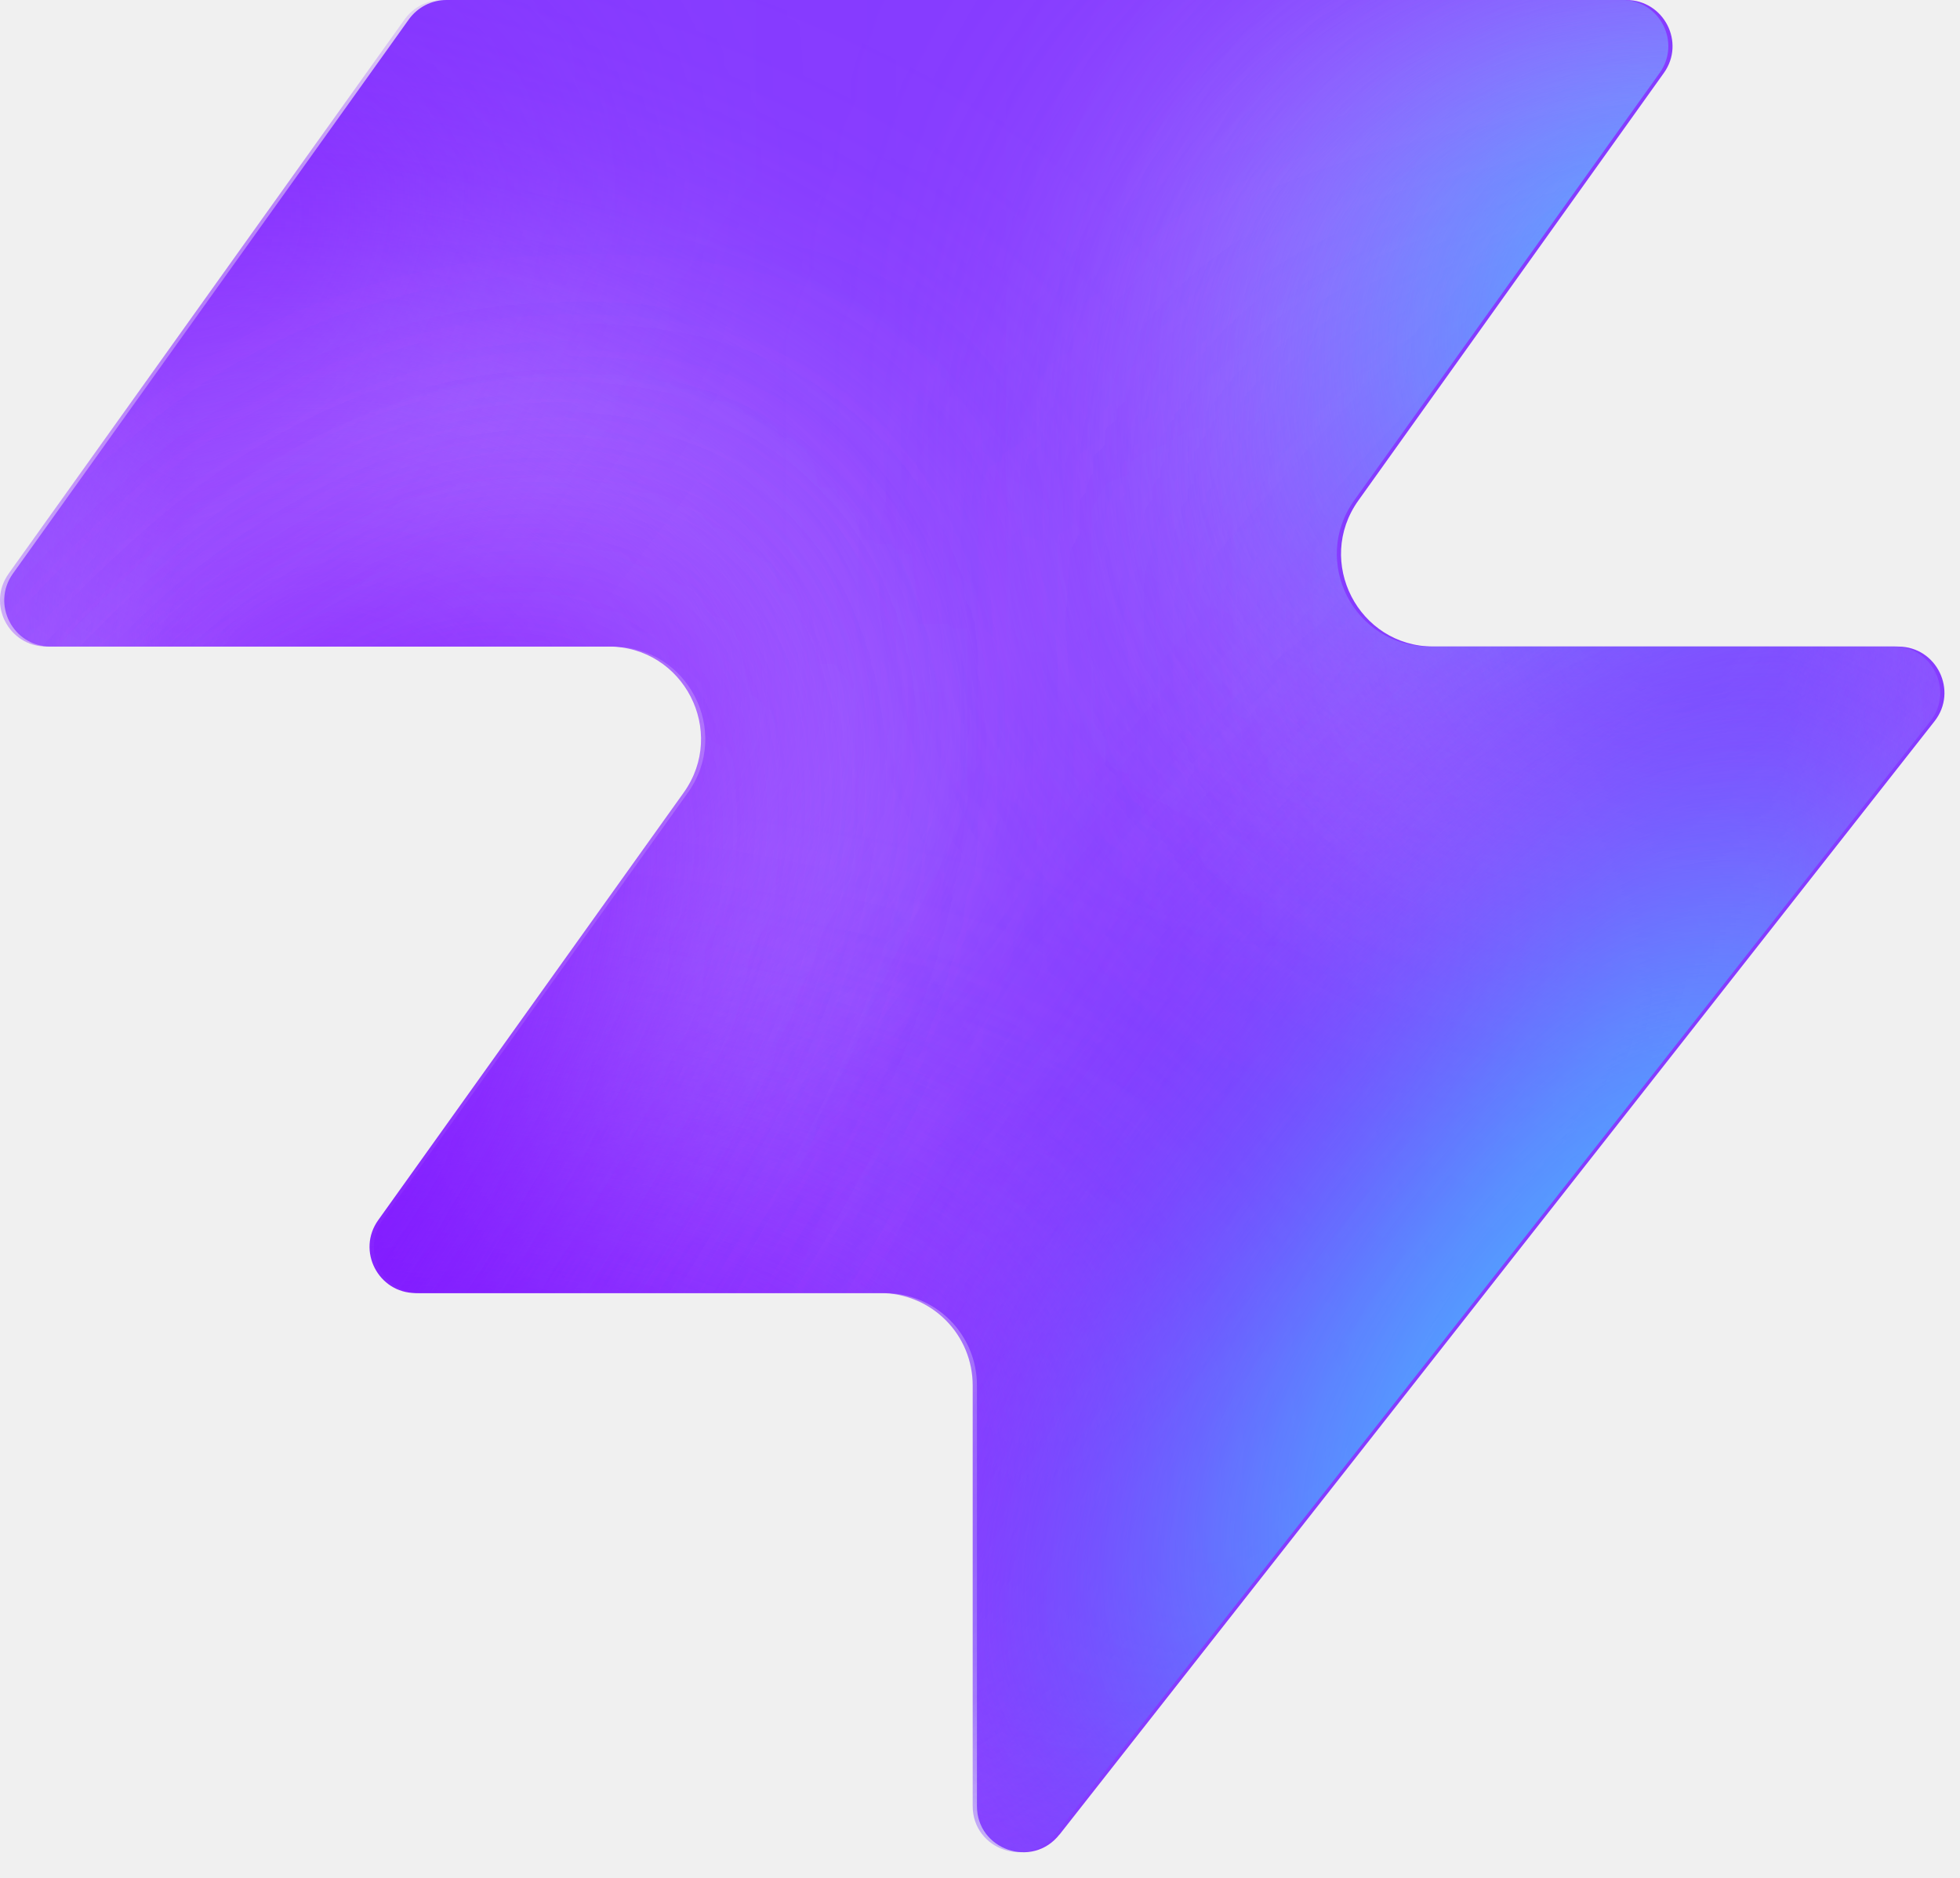
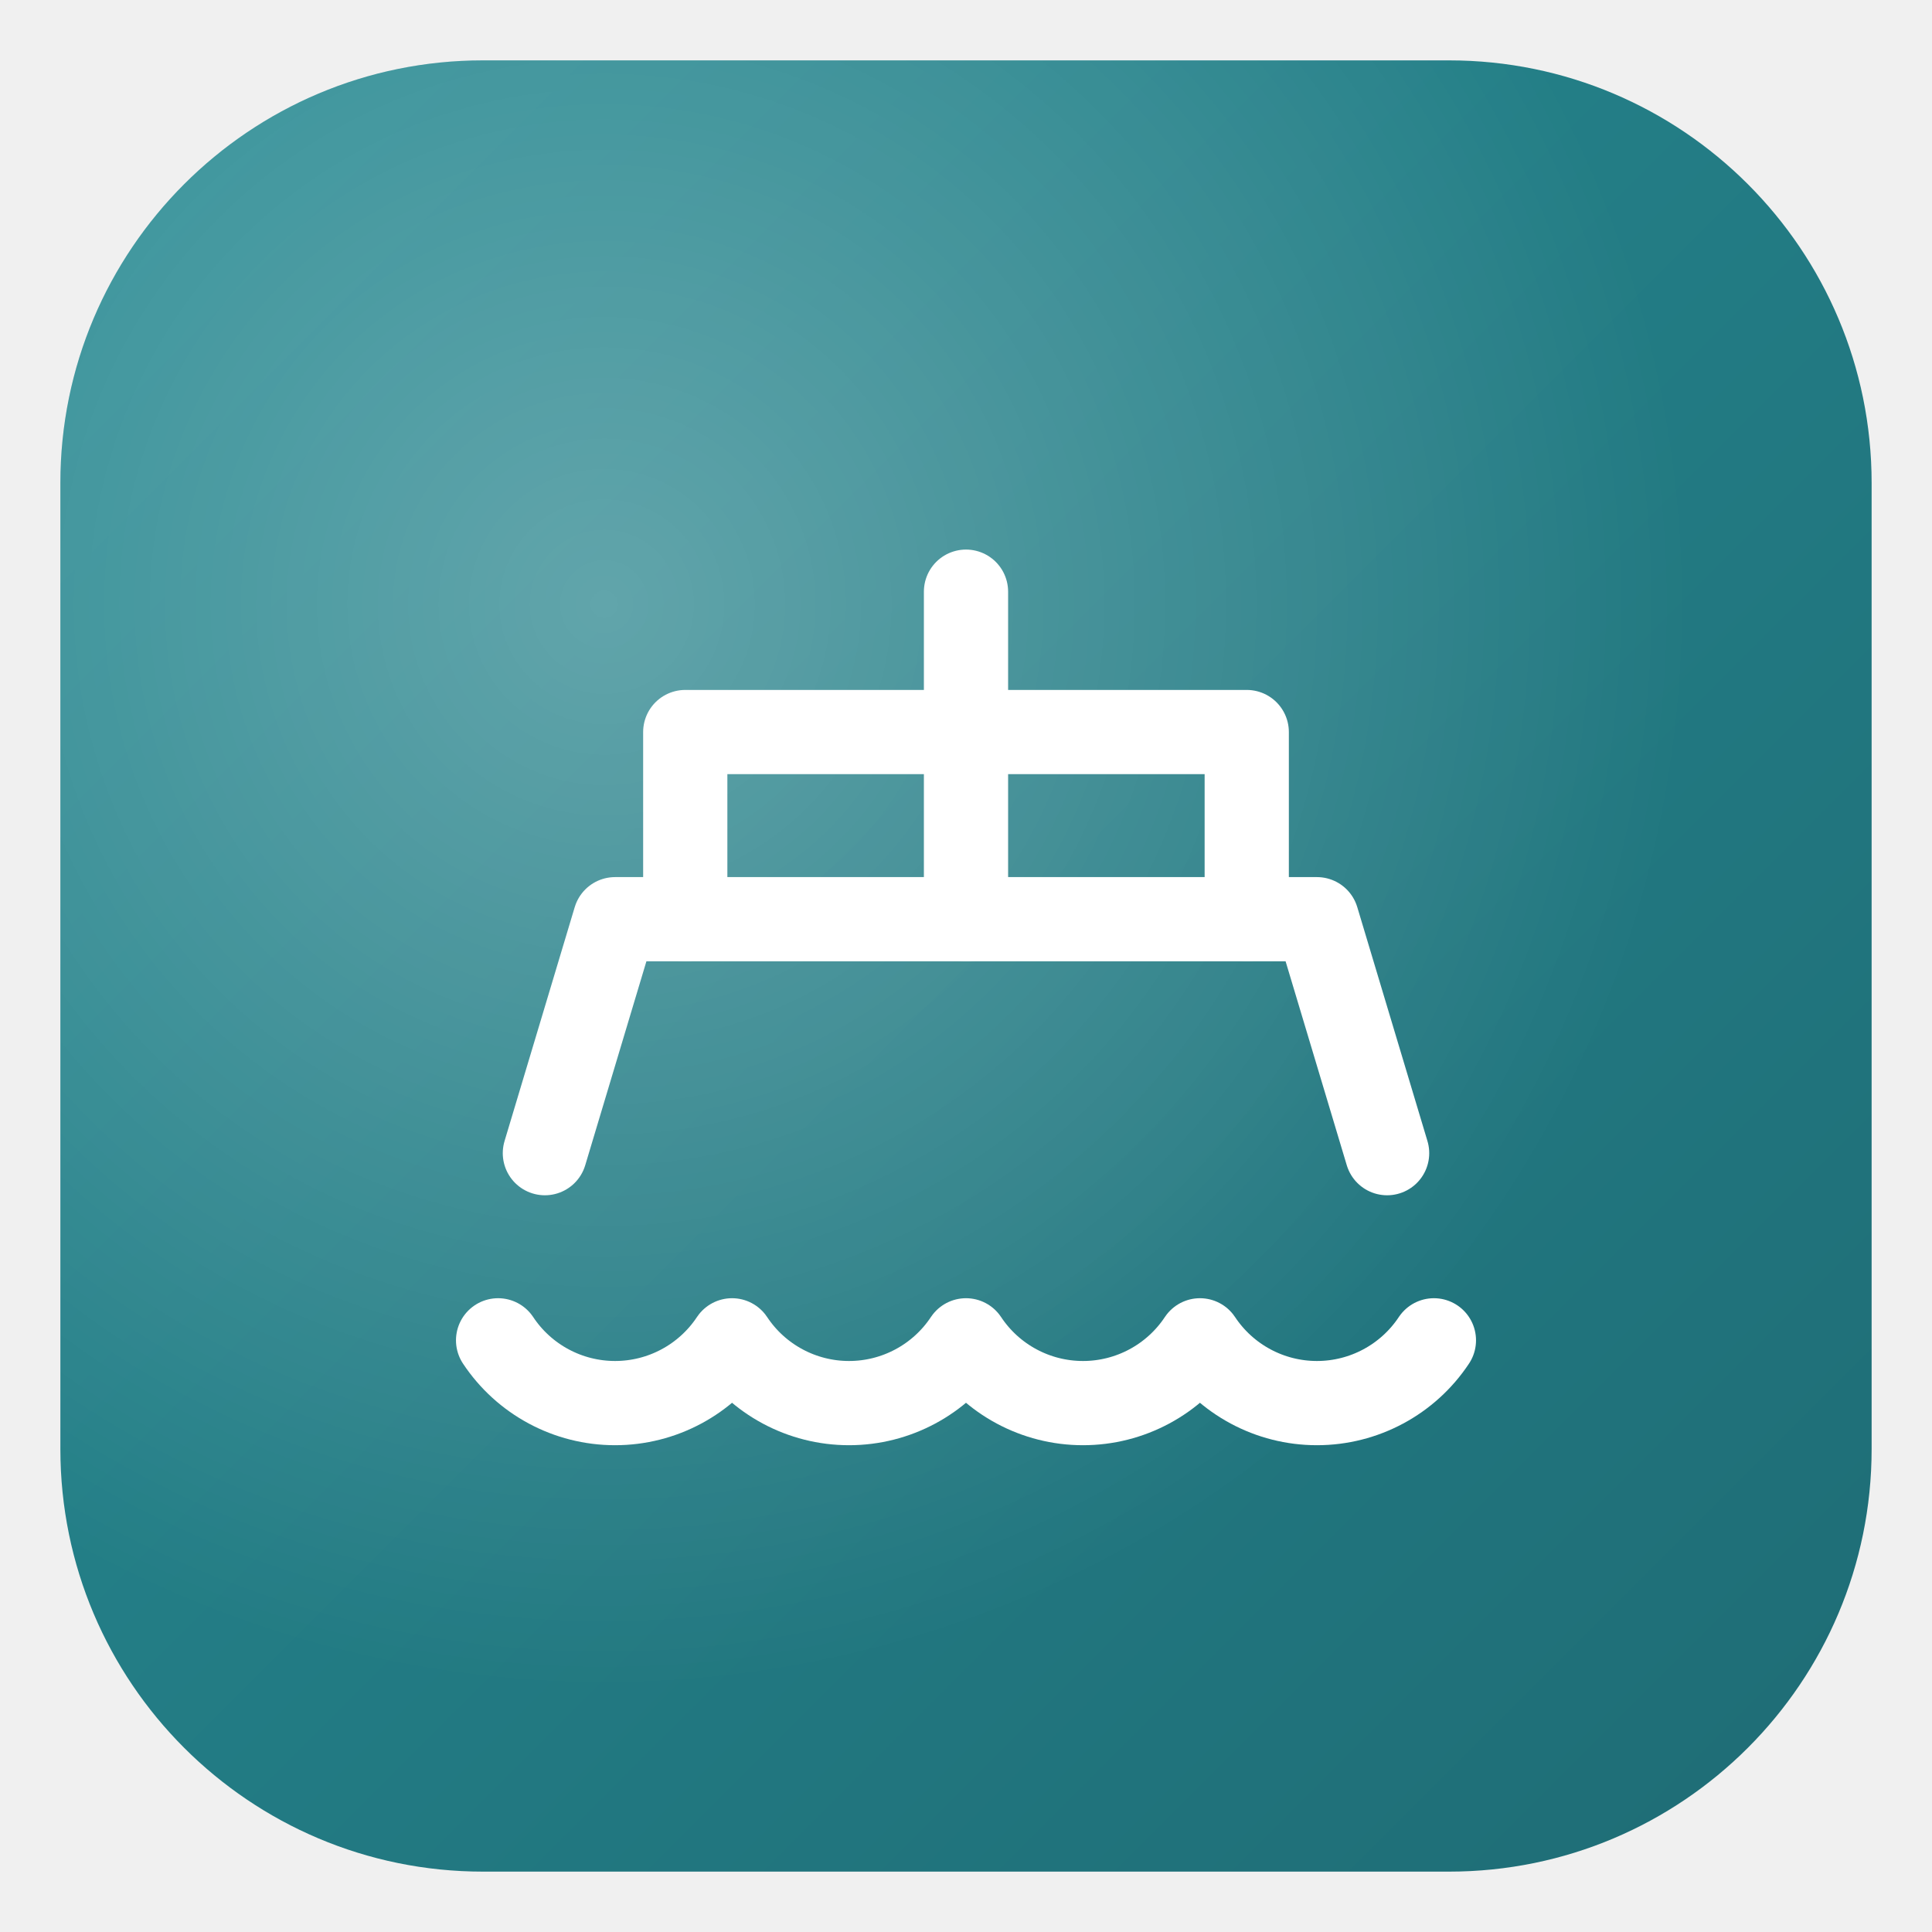
- <svg xmlns="http://www.w3.org/2000/svg" width="48" height="46" fill="none" viewBox="0 0 48 46">
-   <path fill="#863bff" d="M25.946 44.938c-.664.845-2.021.375-2.021-.698V33.937a2.26 2.26 0 0 0-2.262-2.262H10.287c-.92 0-1.456-1.04-.92-1.788l7.48-10.471c1.07-1.497 0-3.578-1.842-3.578H1.237c-.92 0-1.456-1.04-.92-1.788L10.013.474c.214-.297.556-.474.92-.474h28.894c.92 0 1.456 1.04.92 1.788l-7.48 10.471c-1.07 1.498 0 3.579 1.842 3.579h11.377c.943 0 1.473 1.088.89 1.83L25.947 44.94z" style="fill:#863bff;fill:color(display-p3 .525 .23 1);fill-opacity:1" />
-   <mask id="a" width="48" height="46" x="0" y="0" maskUnits="userSpaceOnUse" style="mask-type:alpha">
-     <path fill="#000" d="M25.842 44.938c-.664.844-2.021.375-2.021-.698V33.937a2.26 2.26 0 0 0-2.262-2.262H10.183c-.92 0-1.456-1.04-.92-1.788l7.48-10.471c1.07-1.498 0-3.579-1.842-3.579H1.133c-.92 0-1.456-1.04-.92-1.787L9.91.473c.214-.297.556-.474.92-.474h28.894c.92 0 1.456 1.04.92 1.788l-7.48 10.471c-1.07 1.498 0 3.578 1.842 3.578h11.377c.943 0 1.473 1.088.89 1.832L25.843 44.94z" style="fill:#000;fill-opacity:1" />
-   </mask>
-   <g mask="url(#a)">
-     <g filter="url(#b)">
-       <ellipse cx="5.508" cy="14.704" fill="#ede6ff" rx="5.508" ry="14.704" style="fill:#ede6ff;fill:color(display-p3 .927 .903 1);fill-opacity:1" transform="matrix(.00324 1 1 -.00324 -4.47 31.516)" />
-     </g>
-     <g filter="url(#c)">
-       <ellipse cx="10.399" cy="29.851" fill="#ede6ff" rx="10.399" ry="29.851" style="fill:#ede6ff;fill:color(display-p3 .927 .903 1);fill-opacity:1" transform="matrix(.00324 1 1 -.00324 -39.328 7.883)" />
-     </g>
-     <g filter="url(#d)">
-       <ellipse cx="5.508" cy="30.487" fill="#7e14ff" rx="5.508" ry="30.487" style="fill:#7e14ff;fill:color(display-p3 .492 .077 1);fill-opacity:1" transform="rotate(89.814 -25.913 -14.639)scale(1 -1)" />
-     </g>
-     <g filter="url(#e)">
-       <ellipse cx="5.508" cy="30.599" fill="#7e14ff" rx="5.508" ry="30.599" style="fill:#7e14ff;fill:color(display-p3 .492 .077 1);fill-opacity:1" transform="rotate(89.814 -32.644 -3.334)scale(1 -1)" />
-     </g>
-     <g filter="url(#f)">
-       <ellipse cx="5.508" cy="30.599" fill="#7e14ff" rx="5.508" ry="30.599" style="fill:#7e14ff;fill:color(display-p3 .492 .077 1);fill-opacity:1" transform="matrix(.00324 1 1 -.00324 -34.34 30.47)" />
-     </g>
-     <g filter="url(#g)">
-       <ellipse cx="14.072" cy="22.078" fill="#ede6ff" rx="14.072" ry="22.078" style="fill:#ede6ff;fill:color(display-p3 .927 .903 1);fill-opacity:1" transform="rotate(93.35 24.506 48.493)scale(-1 1)" />
-     </g>
-     <g filter="url(#h)">
-       <ellipse cx="3.47" cy="21.501" fill="#7e14ff" rx="3.47" ry="21.501" style="fill:#7e14ff;fill:color(display-p3 .492 .077 1);fill-opacity:1" transform="rotate(89.009 28.708 47.59)scale(-1 1)" />
-     </g>
-     <g filter="url(#i)">
-       <ellipse cx="3.47" cy="21.501" fill="#7e14ff" rx="3.47" ry="21.501" style="fill:#7e14ff;fill:color(display-p3 .492 .077 1);fill-opacity:1" transform="rotate(89.009 28.708 47.59)scale(-1 1)" />
-     </g>
-     <g filter="url(#j)">
-       <ellipse cx=".387" cy="8.972" fill="#7e14ff" rx="4.407" ry="29.108" style="fill:#7e14ff;fill:color(display-p3 .492 .077 1);fill-opacity:1" transform="rotate(39.51 .387 8.972)" />
-     </g>
-     <g filter="url(#k)">
-       <ellipse cx="47.523" cy="-6.092" fill="#7e14ff" rx="4.407" ry="29.108" style="fill:#7e14ff;fill:color(display-p3 .492 .077 1);fill-opacity:1" transform="rotate(37.892 47.523 -6.092)" />
-     </g>
-     <g filter="url(#l)">
-       <ellipse cx="41.412" cy="6.333" fill="#47bfff" rx="5.971" ry="9.665" style="fill:#47bfff;fill:color(display-p3 .28 .748 1);fill-opacity:1" transform="rotate(37.892 41.412 6.333)" />
-     </g>
-     <g filter="url(#m)">
-       <ellipse cx="-1.879" cy="38.332" fill="#7e14ff" rx="4.407" ry="29.108" style="fill:#7e14ff;fill:color(display-p3 .492 .077 1);fill-opacity:1" transform="rotate(37.892 -1.88 38.332)" />
-     </g>
-     <g filter="url(#n)">
-       <ellipse cx="-1.879" cy="38.332" fill="#7e14ff" rx="4.407" ry="29.108" style="fill:#7e14ff;fill:color(display-p3 .492 .077 1);fill-opacity:1" transform="rotate(37.892 -1.88 38.332)" />
-     </g>
-     <g filter="url(#o)">
-       <ellipse cx="35.651" cy="29.907" fill="#7e14ff" rx="4.407" ry="29.108" style="fill:#7e14ff;fill:color(display-p3 .492 .077 1);fill-opacity:1" transform="rotate(37.892 35.651 29.907)" />
-     </g>
-     <g filter="url(#p)">
-       <ellipse cx="38.418" cy="32.4" fill="#47bfff" rx="5.971" ry="15.297" style="fill:#47bfff;fill:color(display-p3 .28 .748 1);fill-opacity:1" transform="rotate(37.892 38.418 32.4)" />
-     </g>
+ <svg xmlns="http://www.w3.org/2000/svg" width="64" height="64" viewBox="0 0 64 64" fill="none">
+   <defs>
+     <linearGradient id="bg" x1="0" y1="0" x2="64" y2="64" gradientUnits="userSpaceOnUse">
+       <stop offset="0" stop-color="#278C94" />
+       <stop offset="1" stop-color="#1E6B74" />
+     </linearGradient>
+     <radialGradient id="sheen" cx="0.3" cy="0.3" r="0.6">
+       <stop offset="0" stop-color="#ffffff" stop-opacity="0.28" />
+       <stop offset="1" stop-color="#ffffff" stop-opacity="0" />
+     </radialGradient>
+   </defs>
+   <rect x="2" y="2" width="60" height="60" rx="14" fill="url(#bg)" />
+   <rect x="2" y="2" width="60" height="60" rx="14" fill="url(#sheen)" />
+   <g transform="translate(32 32) scale(1.55) translate(-12 -12)" fill="none" stroke="#ffffff" stroke-width="1.8" stroke-linecap="round" stroke-linejoin="round">
+     <path d="M2 20a3 3 0 0 0 5 0 3 3 0 0 0 5 0 3 3 0 0 0 5 0 3 3 0 0 0 5 0" />
+     <path d="M3 16l1.5-5h15L21 16" />
+     <path d="M12 11V4" />
+     <path d="M6 11V7h12v4" />
  </g>
-   <defs>
-     <filter id="b" width="60.045" height="41.654" x="-19.77" y="16.149" color-interpolation-filters="sRGB" filterUnits="userSpaceOnUse">
-       <feFlood flood-opacity="0" result="BackgroundImageFix" />
-       <feBlend in="SourceGraphic" in2="BackgroundImageFix" result="shape" />
-       <feGaussianBlur result="effect1_foregroundBlur_2002_17158" stdDeviation="7.659" />
-     </filter>
-     <filter id="c" width="90.34" height="51.437" x="-54.613" y="-7.533" color-interpolation-filters="sRGB" filterUnits="userSpaceOnUse">
-       <feFlood flood-opacity="0" result="BackgroundImageFix" />
-       <feBlend in="SourceGraphic" in2="BackgroundImageFix" result="shape" />
-       <feGaussianBlur result="effect1_foregroundBlur_2002_17158" stdDeviation="7.659" />
-     </filter>
-     <filter id="d" width="79.355" height="29.4" x="-49.64" y="2.03" color-interpolation-filters="sRGB" filterUnits="userSpaceOnUse">
-       <feFlood flood-opacity="0" result="BackgroundImageFix" />
-       <feBlend in="SourceGraphic" in2="BackgroundImageFix" result="shape" />
-       <feGaussianBlur result="effect1_foregroundBlur_2002_17158" stdDeviation="4.596" />
-     </filter>
-     <filter id="e" width="79.579" height="29.4" x="-45.045" y="20.029" color-interpolation-filters="sRGB" filterUnits="userSpaceOnUse">
-       <feFlood flood-opacity="0" result="BackgroundImageFix" />
-       <feBlend in="SourceGraphic" in2="BackgroundImageFix" result="shape" />
-       <feGaussianBlur result="effect1_foregroundBlur_2002_17158" stdDeviation="4.596" />
-     </filter>
-     <filter id="f" width="79.579" height="29.4" x="-43.513" y="21.178" color-interpolation-filters="sRGB" filterUnits="userSpaceOnUse">
-       <feFlood flood-opacity="0" result="BackgroundImageFix" />
-       <feBlend in="SourceGraphic" in2="BackgroundImageFix" result="shape" />
-       <feGaussianBlur result="effect1_foregroundBlur_2002_17158" stdDeviation="4.596" />
-     </filter>
-     <filter id="g" width="74.749" height="58.852" x="15.756" y="-17.901" color-interpolation-filters="sRGB" filterUnits="userSpaceOnUse">
-       <feFlood flood-opacity="0" result="BackgroundImageFix" />
-       <feBlend in="SourceGraphic" in2="BackgroundImageFix" result="shape" />
-       <feGaussianBlur result="effect1_foregroundBlur_2002_17158" stdDeviation="7.659" />
-     </filter>
-     <filter id="h" width="61.377" height="25.362" x="23.548" y="2.284" color-interpolation-filters="sRGB" filterUnits="userSpaceOnUse">
-       <feFlood flood-opacity="0" result="BackgroundImageFix" />
-       <feBlend in="SourceGraphic" in2="BackgroundImageFix" result="shape" />
-       <feGaussianBlur result="effect1_foregroundBlur_2002_17158" stdDeviation="4.596" />
-     </filter>
-     <filter id="i" width="61.377" height="25.362" x="23.548" y="2.284" color-interpolation-filters="sRGB" filterUnits="userSpaceOnUse">
-       <feFlood flood-opacity="0" result="BackgroundImageFix" />
-       <feBlend in="SourceGraphic" in2="BackgroundImageFix" result="shape" />
-       <feGaussianBlur result="effect1_foregroundBlur_2002_17158" stdDeviation="4.596" />
-     </filter>
-     <filter id="j" width="56.045" height="63.649" x="-27.636" y="-22.853" color-interpolation-filters="sRGB" filterUnits="userSpaceOnUse">
-       <feFlood flood-opacity="0" result="BackgroundImageFix" />
-       <feBlend in="SourceGraphic" in2="BackgroundImageFix" result="shape" />
-       <feGaussianBlur result="effect1_foregroundBlur_2002_17158" stdDeviation="4.596" />
-     </filter>
-     <filter id="k" width="54.814" height="64.646" x="20.116" y="-38.415" color-interpolation-filters="sRGB" filterUnits="userSpaceOnUse">
-       <feFlood flood-opacity="0" result="BackgroundImageFix" />
-       <feBlend in="SourceGraphic" in2="BackgroundImageFix" result="shape" />
-       <feGaussianBlur result="effect1_foregroundBlur_2002_17158" stdDeviation="4.596" />
-     </filter>
-     <filter id="l" width="33.541" height="35.313" x="24.641" y="-11.323" color-interpolation-filters="sRGB" filterUnits="userSpaceOnUse">
-       <feFlood flood-opacity="0" result="BackgroundImageFix" />
-       <feBlend in="SourceGraphic" in2="BackgroundImageFix" result="shape" />
-       <feGaussianBlur result="effect1_foregroundBlur_2002_17158" stdDeviation="4.596" />
-     </filter>
-     <filter id="m" width="54.814" height="64.646" x="-29.286" y="6.009" color-interpolation-filters="sRGB" filterUnits="userSpaceOnUse">
-       <feFlood flood-opacity="0" result="BackgroundImageFix" />
-       <feBlend in="SourceGraphic" in2="BackgroundImageFix" result="shape" />
-       <feGaussianBlur result="effect1_foregroundBlur_2002_17158" stdDeviation="4.596" />
-     </filter>
-     <filter id="n" width="54.814" height="64.646" x="-29.286" y="6.009" color-interpolation-filters="sRGB" filterUnits="userSpaceOnUse">
-       <feFlood flood-opacity="0" result="BackgroundImageFix" />
-       <feBlend in="SourceGraphic" in2="BackgroundImageFix" result="shape" />
-       <feGaussianBlur result="effect1_foregroundBlur_2002_17158" stdDeviation="4.596" />
-     </filter>
-     <filter id="o" width="54.814" height="64.646" x="8.244" y="-2.416" color-interpolation-filters="sRGB" filterUnits="userSpaceOnUse">
-       <feFlood flood-opacity="0" result="BackgroundImageFix" />
-       <feBlend in="SourceGraphic" in2="BackgroundImageFix" result="shape" />
-       <feGaussianBlur result="effect1_foregroundBlur_2002_17158" stdDeviation="4.596" />
-     </filter>
-     <filter id="p" width="39.409" height="43.623" x="18.713" y="10.588" color-interpolation-filters="sRGB" filterUnits="userSpaceOnUse">
-       <feFlood flood-opacity="0" result="BackgroundImageFix" />
-       <feBlend in="SourceGraphic" in2="BackgroundImageFix" result="shape" />
-       <feGaussianBlur result="effect1_foregroundBlur_2002_17158" stdDeviation="4.596" />
-     </filter>
-   </defs>
</svg>
